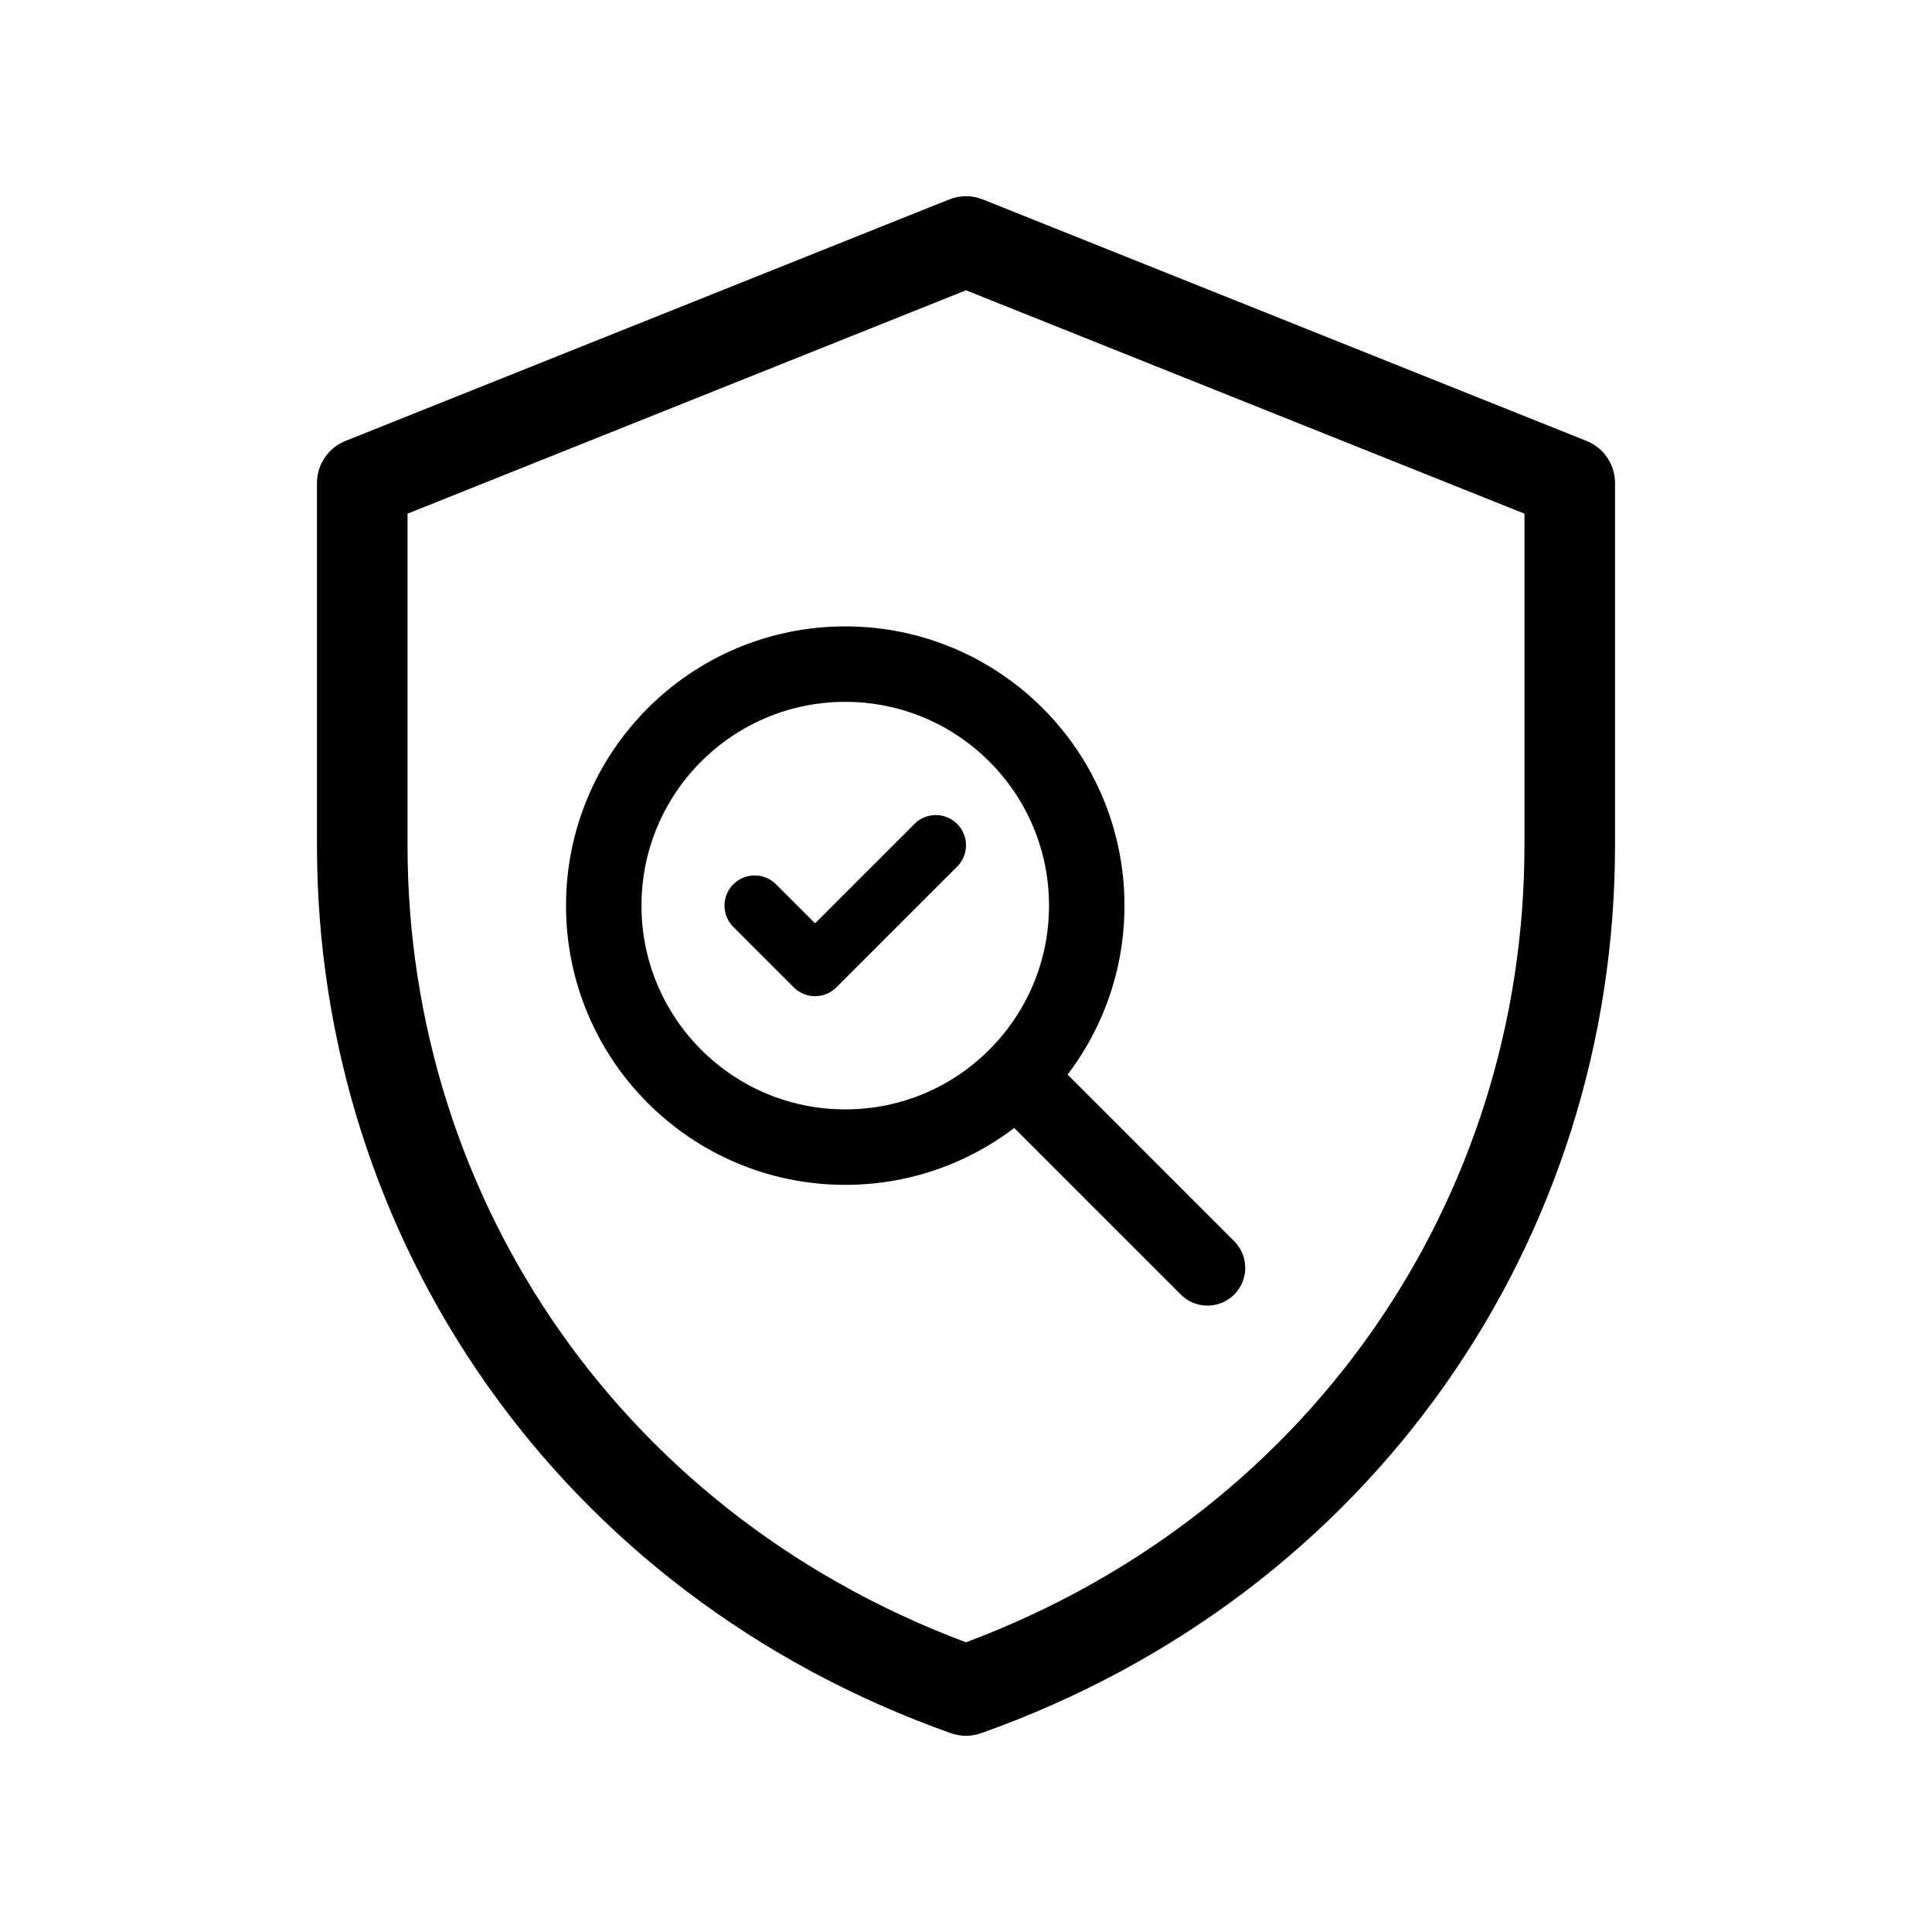
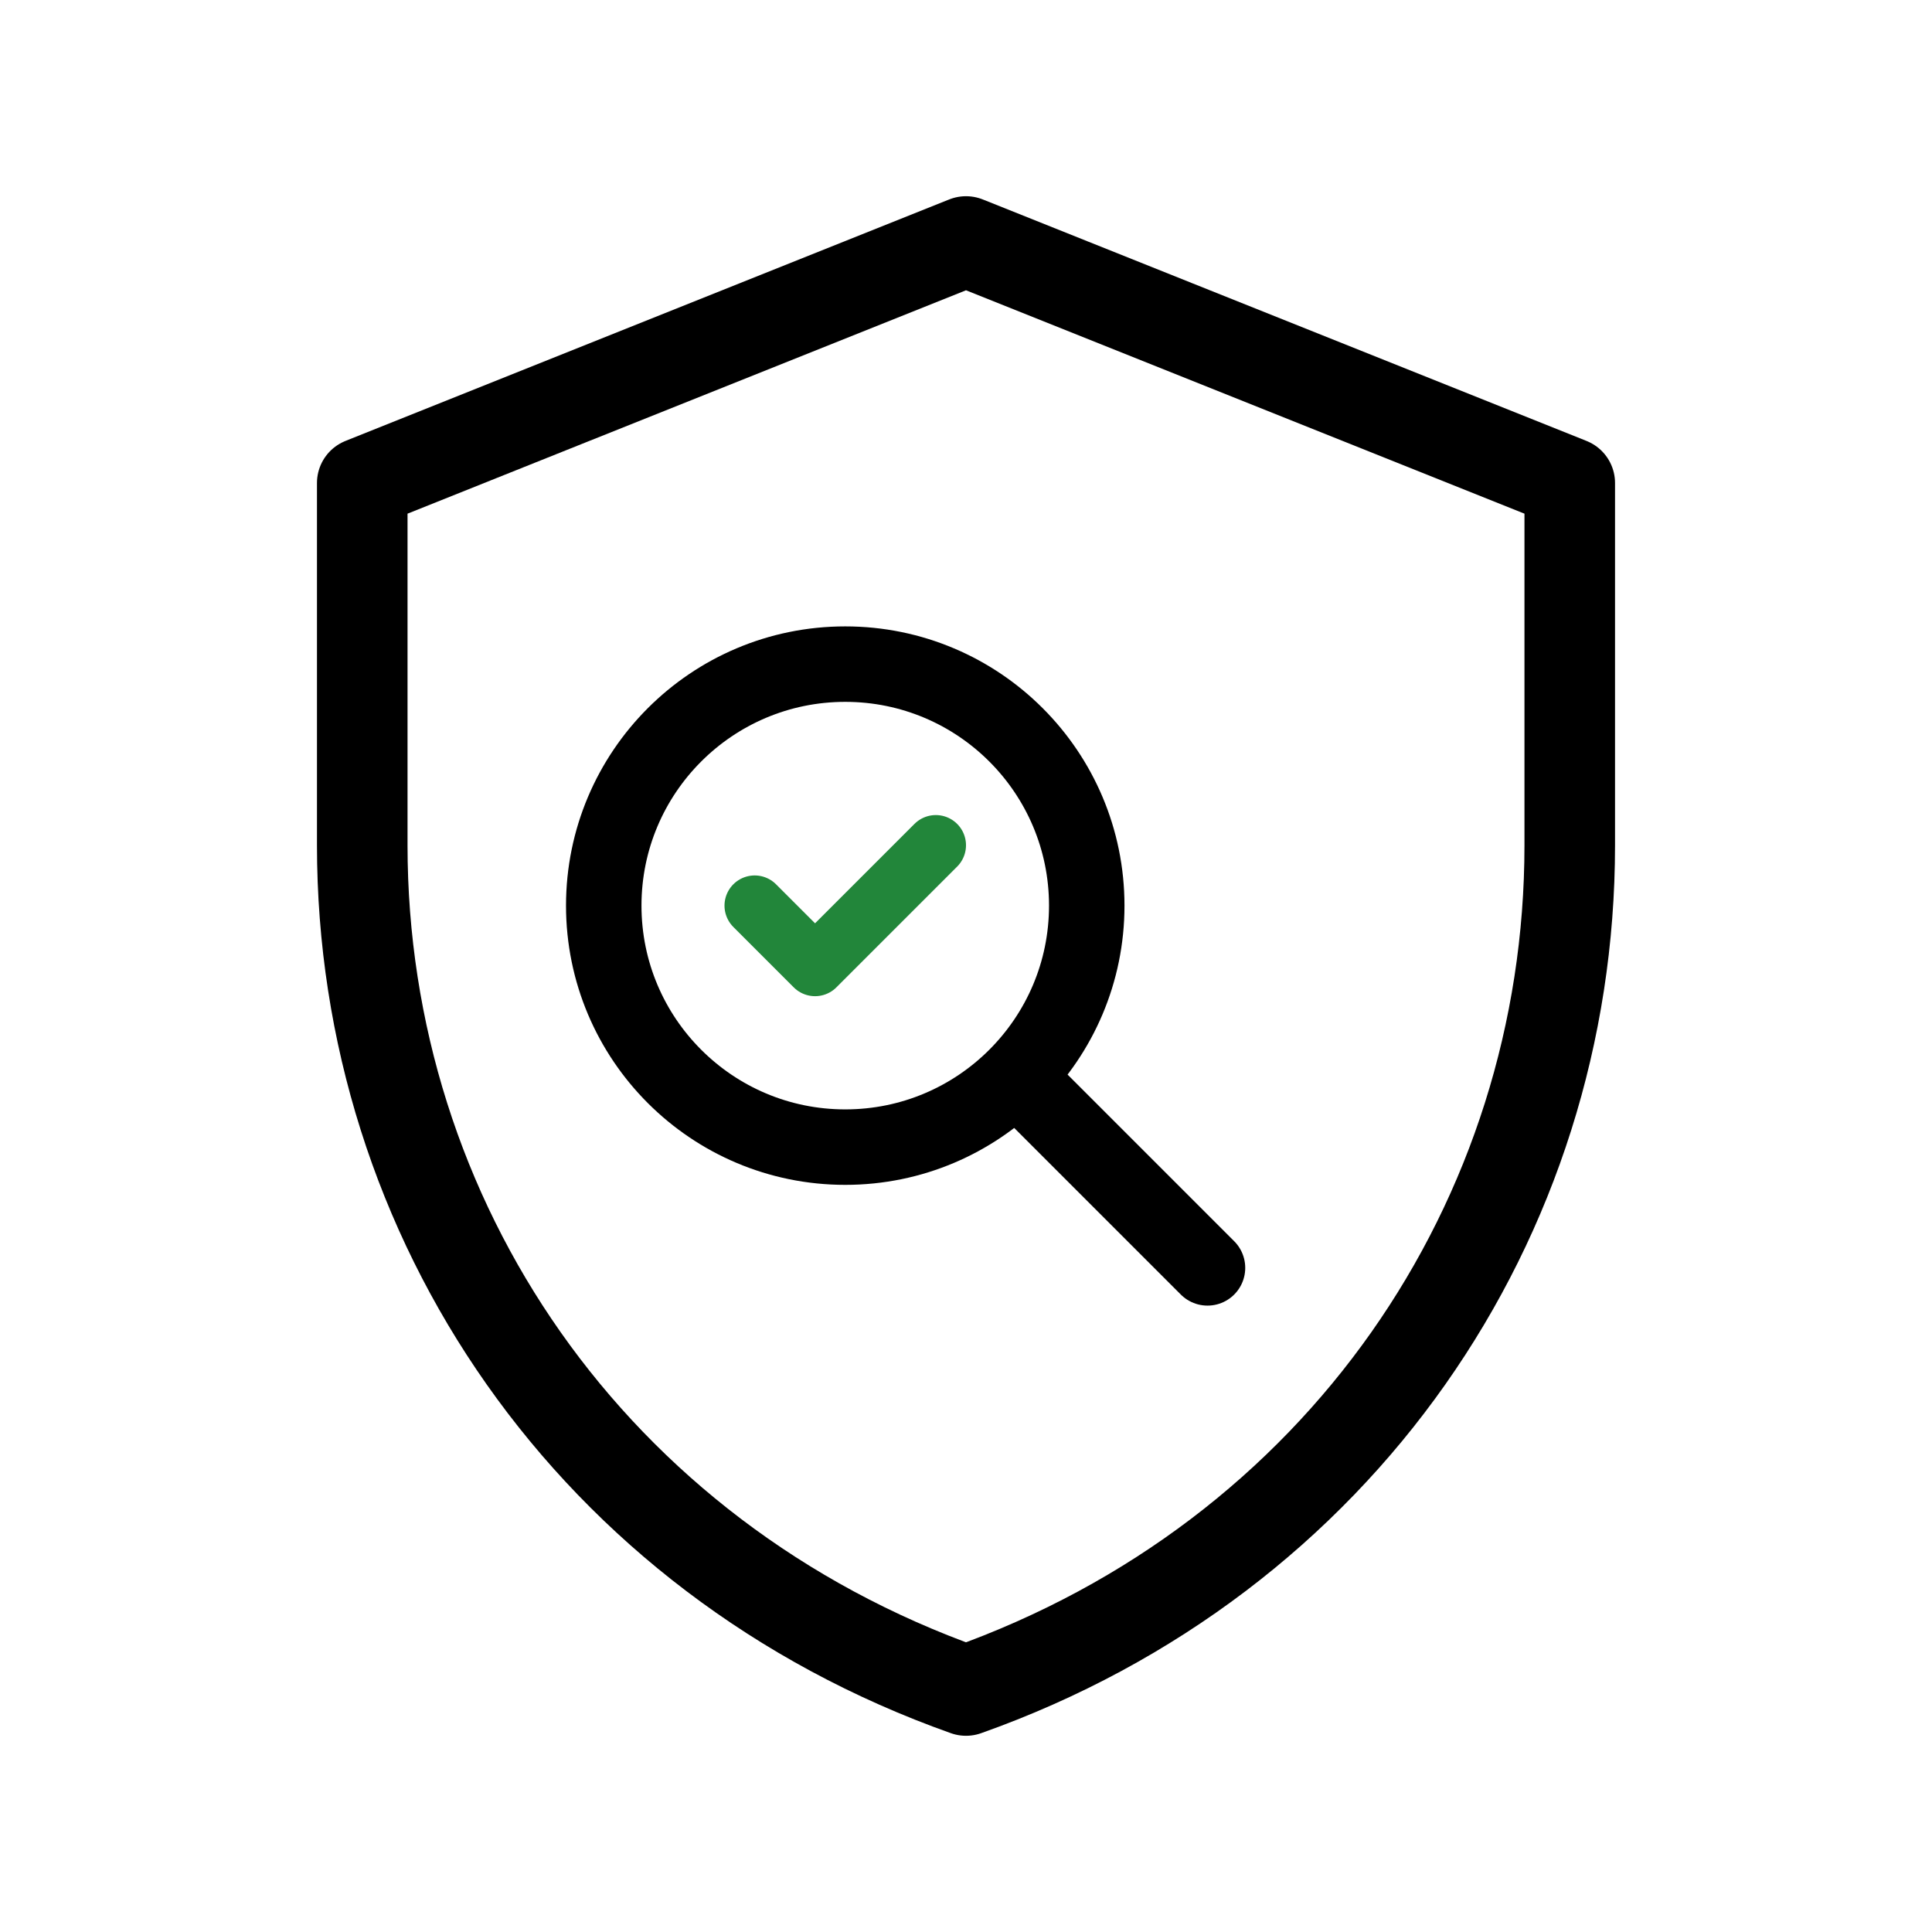
<svg xmlns="http://www.w3.org/2000/svg" width="64" height="64" viewBox="0 0 64 64" fill="none">
  <path d="M32 8L12 16V28C12 40.4 19.6 51.6 32 56C44.4 51.6 52 40.4 52 28V16L32 8Z" stroke="currentColor" stroke-width="3" stroke-linejoin="round" fill="none" />
  <circle cx="28" cy="30" r="8" stroke="currentColor" stroke-width="2.5" fill="none" />
  <line x1="34" y1="36" x2="40" y2="42" stroke="currentColor" stroke-width="2.5" stroke-linecap="round" />
-   <path d="M25 30L27 32L31 28" stroke="currentColor" stroke-width="2" stroke-linecap="round" stroke-linejoin="round" fill="none" />
+   <path d="M25 30L27 32L31 28" stroke="#22863a" stroke-width="2" stroke-linecap="round" stroke-linejoin="round" fill="none" />
</svg>
